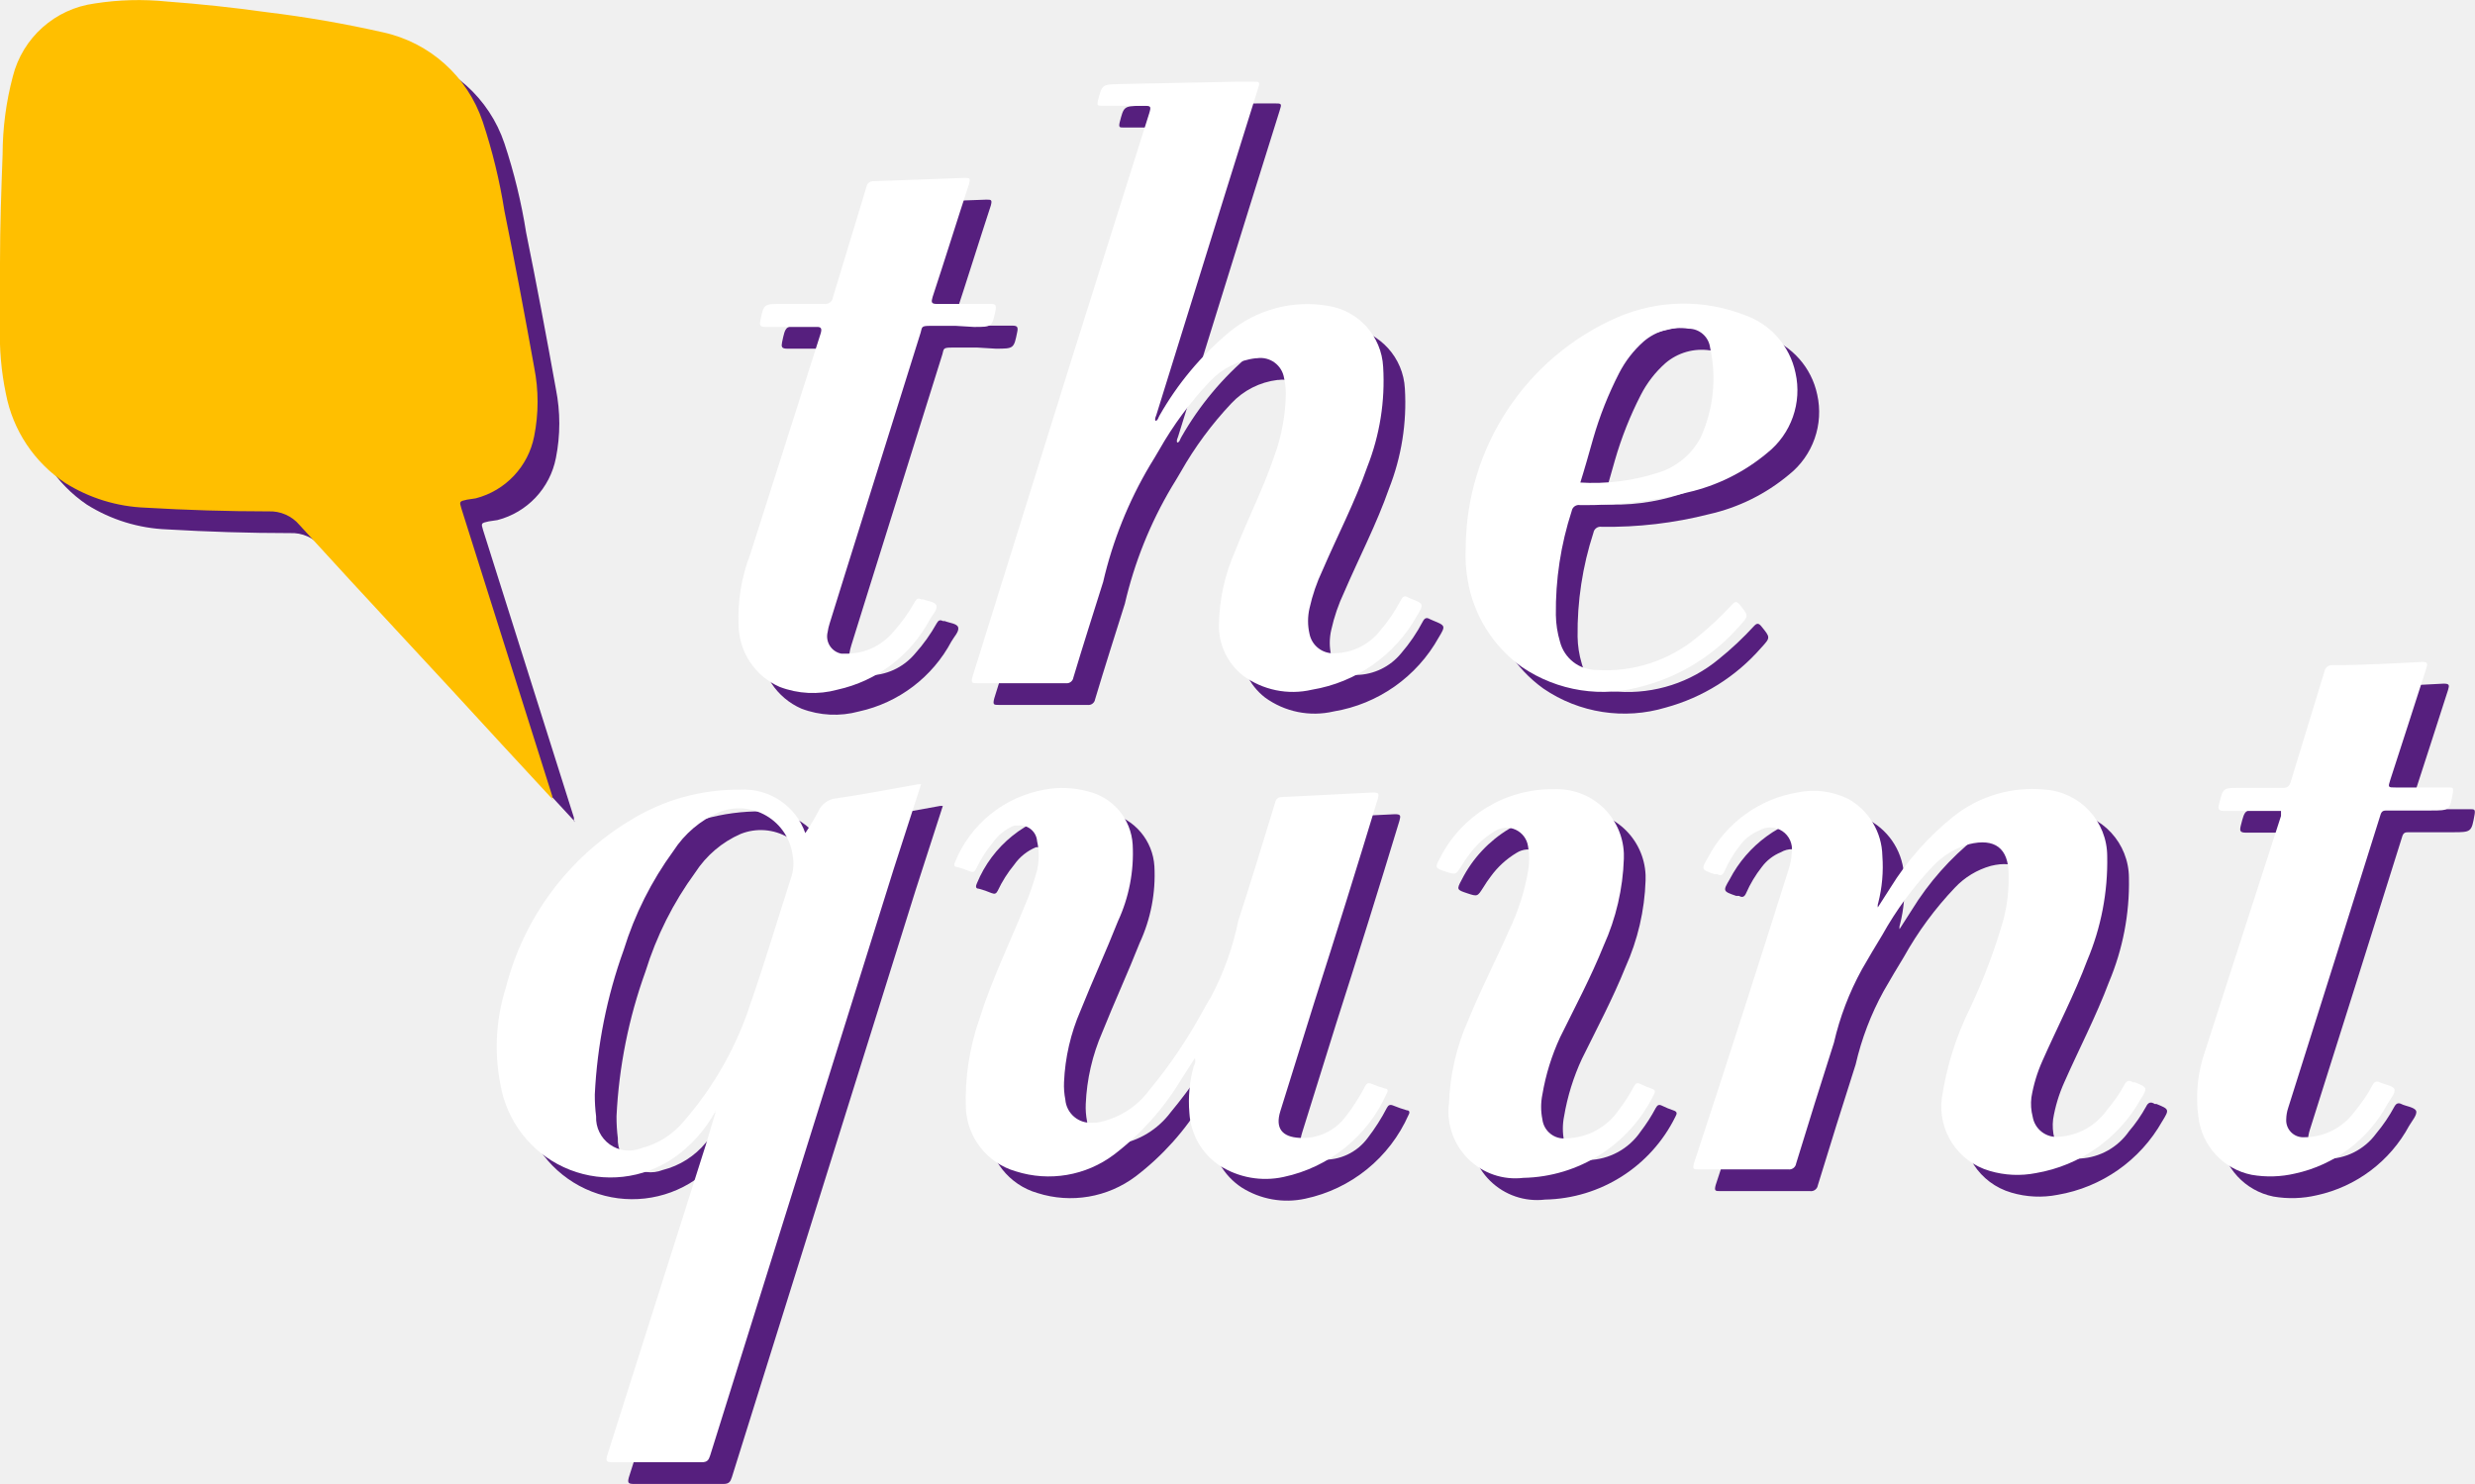
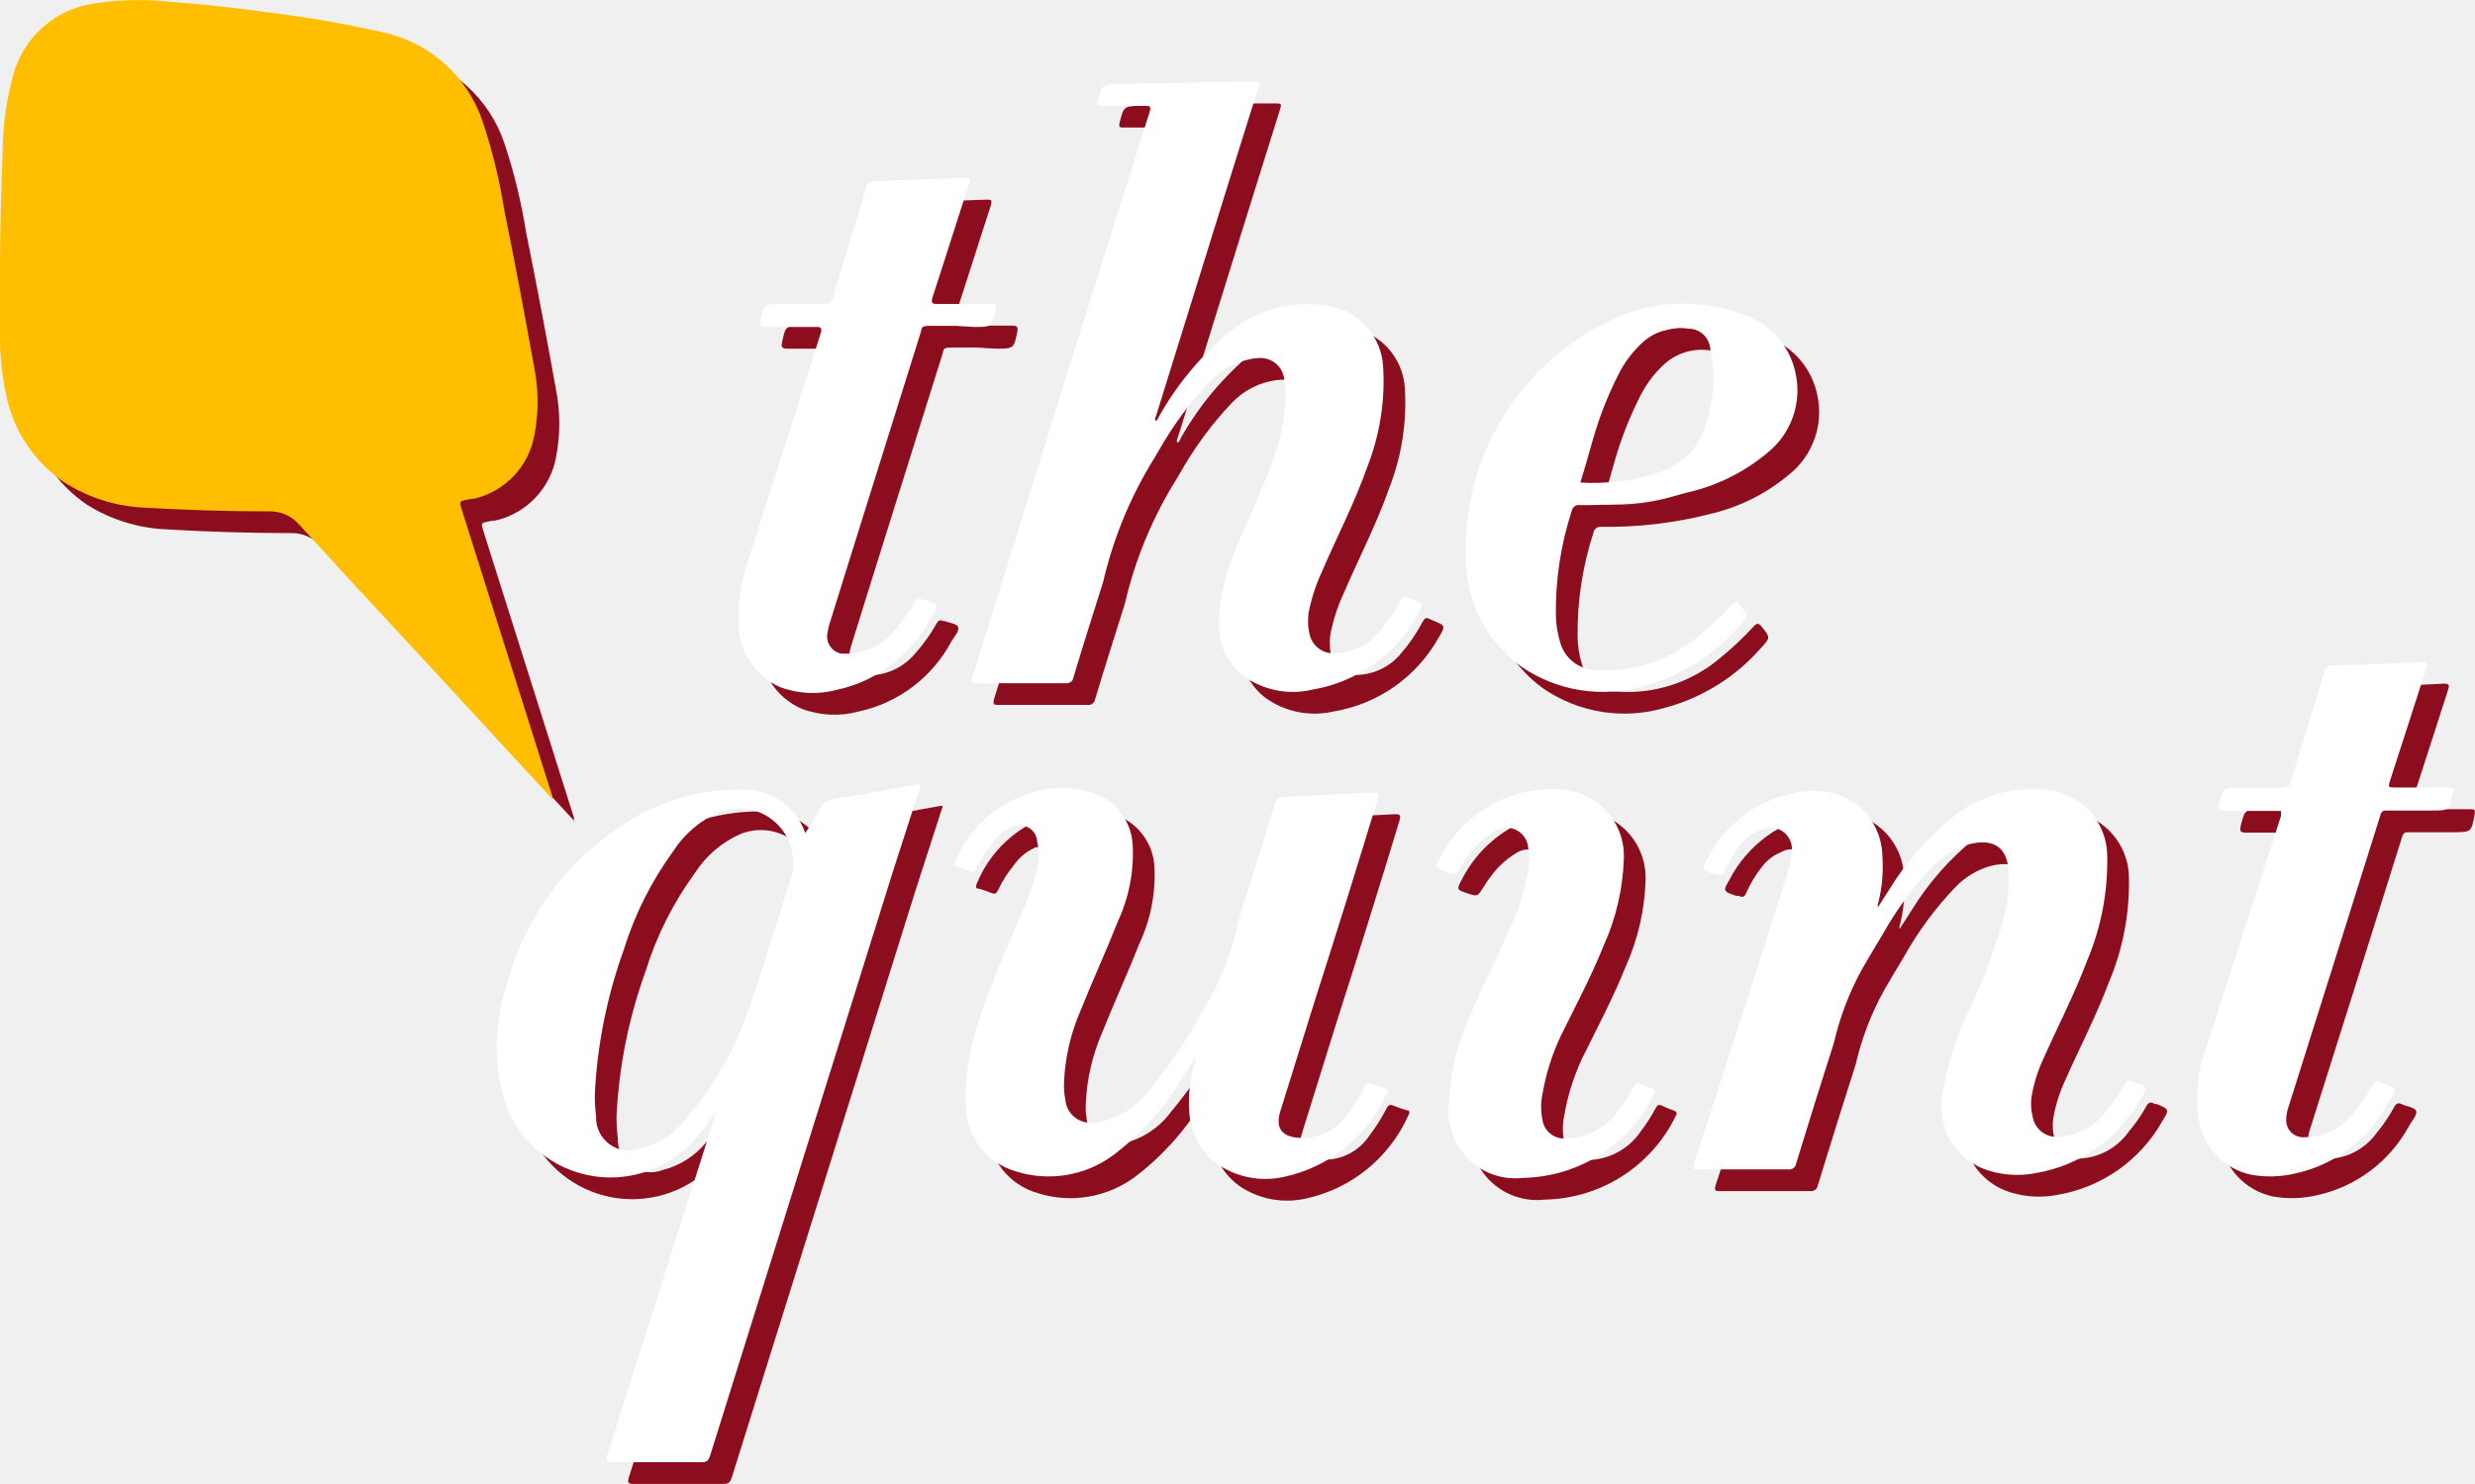
<svg xmlns="http://www.w3.org/2000/svg" viewBox="0 0 113.93 68.3">
  <g style="isolation:isolate">
    <g id="Layer_2" data-name="Layer 2">
      <g id="Layer_2-2" data-name="Layer 2">
        <g id="TwdZE0.tif">
          <g style="mix-blend-mode:multiply">
-             <path d="M26.48,37.84l-2.34-2.53c-3.08-3.37-6.25-6.73-9.35-10.14a1.77,1.77,0,0,0-1.44-.63c-1.88,0-3.77-.06-5.65-.17A7.47,7.47,0,0,1,4,23.23a6.36,6.36,0,0,1-2.69-4.11A13.19,13.19,0,0,1,1,16V13.1c0-1.69.06-3.36.12-5a14.11,14.11,0,0,1,.45-3.53A4.5,4.5,0,0,1,5.36,1.16a12.92,12.92,0,0,1,3.32-.09q2.3.17,4.59.49a53.46,53.46,0,0,1,5.37.93A6.24,6.24,0,0,1,23.22,6.6a25.83,25.83,0,0,1,1,4.11c.49,2.41.94,4.81,1.37,7.2a8.11,8.11,0,0,1,0,3.17,3.68,3.68,0,0,1-2.69,2.86L22.5,24c-.36.08-.36.08-.26.41l4.18,13.23v.16Z" transform="translate(0 0)" style="fill:#561f7e" />
-             <path d="M33.91,52.2A6.29,6.29,0,0,1,32,54.31a5.14,5.14,0,0,1-7.9-3.08,9,9,0,0,1,.19-4.78A12.62,12.62,0,0,1,30,38.77a9.43,9.43,0,0,1,5.07-1.42,3,3,0,0,1,3,2,11.57,11.57,0,0,0,.6-1,1,1,0,0,1,.83-.6c1.26-.19,2.52-.42,3.77-.65h.13L42.14,41q-4.22,13.49-8.45,27c-.07.22-.14.31-.39.31H29.18c-.27,0-.3-.06-.23-.31l4.54-14.3c.15-.48.29-1,.43-1.44,0,0,.06-.09,0-.11S33.91,52.16,33.91,52.2Zm-5.53-.81a7.58,7.58,0,0,0,.06,1,1.51,1.51,0,0,0,2.06,1.47,3.76,3.76,0,0,0,2-1.27,15.61,15.61,0,0,0,3.08-5.49c.66-1.89,1.22-3.8,1.84-5.71a2,2,0,0,0,.07-1,2.49,2.49,0,0,0-3.4-2A4.77,4.77,0,0,0,32,40.17a15.47,15.47,0,0,0-2.29,4.56A22.84,22.84,0,0,0,28.38,51.38Z" transform="translate(0 0)" style="fill:#561f7e" />
-             <path d="M54.19,20.37c.11,0,.13-.16.19-.25a14,14,0,0,1,3.19-3.82,5.64,5.64,0,0,1,4.56-1.22,3,3,0,0,1,2.54,2.81,10.78,10.78,0,0,1-.73,4.6c-.57,1.63-1.38,3.18-2.06,4.76a8.23,8.23,0,0,0-.6,1.75,2.62,2.62,0,0,0,0,1.18,1.11,1.11,0,0,0,1.16.89,2.72,2.72,0,0,0,2.06-1,7.76,7.76,0,0,0,1-1.47c.08-.15.17-.19.32-.1l.16.07c.56.23.57.24.25.77a6.81,6.81,0,0,1-4.84,3.41,3.87,3.87,0,0,1-3.17-.65,2.91,2.91,0,0,1-1.11-2.34,8.71,8.71,0,0,1,.75-3.4c.57-1.46,1.29-2.86,1.79-4.34a8.69,8.69,0,0,0,.54-2.92,3.4,3.4,0,0,0-.08-.69,1.1,1.1,0,0,0-1.25-.92h-.05a3.48,3.48,0,0,0-2.13,1.08,16.3,16.3,0,0,0-2.32,3.14c-.14.23-.27.47-.42.7a18.87,18.87,0,0,0-2.16,5.38c-.46,1.46-.93,2.93-1.37,4.4a.31.31,0,0,1-.35.26H46c-.26,0-.31,0-.23-.31q2.32-7.41,4.63-14.83L53.9,6.22c.1-.33.08-.35-.26-.35H51.73c-.19,0-.24,0-.19-.23.19-.74.19-.75.95-.77l5.46-.11h.7c.36,0,.36,0,.25.35L57.47,9.68,54.23,20.1C54.21,20.18,54.14,20.27,54.19,20.37Z" transform="translate(0 0)" style="fill:#561f7e" />
-             <path d="M56,49.71l-.64,1a12.34,12.34,0,0,1-3.08,3.44,5,5,0,0,1-4.52.77A3.18,3.18,0,0,1,45.46,52a11.31,11.31,0,0,1,.63-4.11c.56-1.78,1.37-3.44,2.06-5.14a11.78,11.78,0,0,0,.59-1.7,3,3,0,0,0,0-1.33A.78.78,0,0,0,47.9,39l-.21,0a2.28,2.28,0,0,0-1,.8A5.69,5.69,0,0,0,45.93,41c-.07.14-.14.17-.29.11a4.29,4.29,0,0,0-.58-.2c-.16,0-.15-.12-.09-.25a5.48,5.48,0,0,1,4.11-3.31,4.45,4.45,0,0,1,2,.08,2.68,2.68,0,0,1,2.06,2.45,7.43,7.43,0,0,1-.68,3.53c-.54,1.37-1.16,2.71-1.72,4.11a9.25,9.25,0,0,0-.76,3.29,3.38,3.38,0,0,0,.06.81,1.16,1.16,0,0,0,1.26,1.06l.17,0a3.82,3.82,0,0,0,2.42-1.48,22.86,22.86,0,0,0,2.43-3.57c.14-.25.28-.51.43-.75A13,13,0,0,0,58,43.39c.59-1.81,1.14-3.63,1.7-5.45a.29.29,0,0,1,.3-.25l4.21-.21c.28,0,.27.07.21.3Q63,42.46,61.5,47.14l-1.56,5c-.25.79.07,1.2.89,1.24a2.46,2.46,0,0,0,2.13-1A9.1,9.1,0,0,0,63.84,51c.07-.13.14-.17.29-.11a6.42,6.42,0,0,0,.63.22c.12,0,.15.09.08.21a6.72,6.72,0,0,1-4.76,3.86,3.92,3.92,0,0,1-2.93-.52,3.14,3.14,0,0,1-1.4-2.43,6.17,6.17,0,0,1,.2-2.16A.39.39,0,0,0,56,49.71Z" transform="translate(0 0)" style="fill:#561f7e" />
-             <path d="M87.44,42.77l.57-.89a12.89,12.89,0,0,1,2.93-3.31,5.84,5.84,0,0,1,4.22-1.22A3.08,3.08,0,0,1,98,40.42a11.72,11.72,0,0,1-.92,4.79c-.59,1.57-1.38,3.08-2.06,4.62a6.84,6.84,0,0,0-.51,1.69,2.38,2.38,0,0,0,.06.89,1.11,1.11,0,0,0,1.2.92A2.93,2.93,0,0,0,98,52.08a6.83,6.83,0,0,0,.79-1.14c.1-.21.23-.23.4-.12h.08c.59.24.6.25.26.8A6.85,6.85,0,0,1,94.72,55a4.46,4.46,0,0,1-2.13-.1,3.08,3.08,0,0,1-2.2-3.37,14,14,0,0,1,1.29-4.11,26.58,26.58,0,0,0,1.55-4.11,7.57,7.57,0,0,0,.23-2.06c0-1.21-.64-1.68-1.82-1.39a3.6,3.6,0,0,0-1.65,1,15.69,15.69,0,0,0-2.35,3.19c-.32.52-.6,1-.93,1.57A13.1,13.1,0,0,0,85.42,49q-.89,2.78-1.74,5.56a.32.32,0,0,1-.36.27H79.2c-.24,0-.3,0-.22-.29Q81.21,47.77,83.34,41a2.69,2.69,0,0,0,.14-.77,1,1,0,0,0-1.5-1,2.06,2.06,0,0,0-.88.68,5.55,5.55,0,0,0-.72,1.2c-.07.16-.16.23-.33.13h-.13c-.61-.21-.62-.22-.3-.76a5.72,5.72,0,0,1,4.11-3,3.63,3.63,0,0,1,2.34.29,3.08,3.08,0,0,1,1.58,2.63,6.75,6.75,0,0,1-.19,2.16A.41.41,0,0,0,87.44,42.77Zm-.06.08Z" transform="translate(0 0)" style="fill:#561f7e" />
-             <path d="M106,38.33h-2.6c-.29,0-.31-.08-.25-.33.19-.73.17-.73.93-.73h2c.23,0,.31-.08.37-.29q.77-2.54,1.55-5.07a.34.34,0,0,1,.37-.29c1.38,0,2.77-.08,4.11-.15.27,0,.28.06.21.29-.56,1.72-1.1,3.44-1.66,5.14-.11.35-.11.35.26.35h2.41c.2,0,.25,0,.21.25-.14.8-.15.81-1,.81H110.9c-.17,0-.27,0-.33.23q-2.11,6.73-4.24,13.46a1.78,1.78,0,0,0-.09.53.78.78,0,0,0,.74.82h.08a2.86,2.86,0,0,0,2.32-1.17,7.39,7.39,0,0,0,.84-1.24c.09-.16.19-.19.34-.11s.6.14.66.31-.19.46-.32.68a6.36,6.36,0,0,1-4.25,3.2,5,5,0,0,1-2,.06,3.08,3.08,0,0,1-2.45-2.65,6.44,6.44,0,0,1,.29-3L106,38.56A2.42,2.42,0,0,0,106,38.33Z" transform="translate(0 0)" style="fill:#561f7e" />
-             <path d="M45,16H43.8c-.4,0-.35.06-.42.31q-1.71,5.48-3.43,10.95l-.76,2.44a2.26,2.26,0,0,0-.09.39.81.81,0,0,0,.63,1l.21,0a2.8,2.8,0,0,0,2.18-1,7.75,7.75,0,0,0,1-1.4c.08-.14.15-.17.29-.1h.08c.22.09.58.11.62.3s-.19.42-.31.63a6.36,6.36,0,0,1-4.26,3.23,4.27,4.27,0,0,1-2.65-.13A3.15,3.15,0,0,1,35,29.79a8.05,8.05,0,0,1,.53-3.26c1.09-3.39,2.16-6.8,3.25-10.19.07-.24,0-.3-.21-.29H36.23c-.25,0-.27-.09-.23-.29.16-.77.16-.77,1-.77h1.94a.35.35,0,0,0,.4-.3l1.54-5.07a.32.32,0,0,1,.35-.28l4.17-.15c.23,0,.28,0,.21.27-.57,1.74-1.11,3.48-1.68,5.21-.07.24-.07.33.23.32h2.44c.22,0,.27.06.23.27-.16.79-.15.79-1,.79Z" transform="translate(0 0)" style="fill:#561f7e" />
-             <path d="M68.47,26.21a11.64,11.64,0,0,1,7-10.61,7.72,7.72,0,0,1,5.83-.1,3.6,3.6,0,0,1,2.35,2.66,3.68,3.68,0,0,1-1.3,3.69,8.71,8.71,0,0,1-3.68,1.82,18.87,18.87,0,0,1-4.94.58.33.33,0,0,0-.38.27h0a14.88,14.88,0,0,0-.73,4.79,4.56,4.56,0,0,0,.19,1.23,1.73,1.73,0,0,0,1.67,1.3,6.57,6.57,0,0,0,4.64-1.5,14.64,14.64,0,0,0,1.62-1.52c.13-.14.21-.14.33,0,.43.53.44.52,0,1a8.93,8.93,0,0,1-4.39,2.75,6.61,6.61,0,0,1-5.63-.87,6.17,6.17,0,0,1-2.49-4A6.52,6.52,0,0,1,68.47,26.21Zm5.23-3a9.76,9.76,0,0,0,3.66-.46,3.31,3.31,0,0,0,1.93-1.62A6.58,6.58,0,0,0,79.72,17a1,1,0,0,0-1-.87,2.57,2.57,0,0,0-2.06.59,5,5,0,0,0-1.13,1.46,16.69,16.69,0,0,0-1.19,3c-.2.71-.4,1.42-.63,2.15Z" transform="translate(0 0)" style="fill:#561f7e" />
-             <path d="M67.7,51.82a10.28,10.28,0,0,1,.9-3.89c.57-1.4,1.26-2.73,1.87-4.11a10.49,10.49,0,0,0,.87-2.71,3.24,3.24,0,0,0,0-1.15,1,1,0,0,0-1.53-.7,4,4,0,0,0-1.19,1.09,5.64,5.64,0,0,0-.34.5c-.27.42-.26.43-.74.27s-.5-.17-.25-.63a5.78,5.78,0,0,1,5.24-3.16,3.08,3.08,0,0,1,3.22,2.95q0,.13,0,.25a10.55,10.55,0,0,1-.93,4c-.58,1.44-1.31,2.81-2,4.21A10.4,10.4,0,0,0,72,51.38a2.88,2.88,0,0,0,0,1.15,1,1,0,0,0,1.11.87,3,3,0,0,0,2.41-1.31A7.67,7.67,0,0,0,76.22,51c.08-.14.15-.17.29-.1a4.17,4.17,0,0,0,.51.21c.19.06.19.14.1.3a6.84,6.84,0,0,1-6,3.81,3.08,3.08,0,0,1-3.43-3.37Z" transform="translate(0 0)" style="fill:#561f7e" />
-             <path d="M33.91,52.2s0-.1.06-.07,0,.07,0,.11Z" transform="translate(0 0)" style="fill:#561f7e" />
-             <polygon points="87.37 42.85 87.37 42.85 87.37 42.85 87.37 42.85" style="fill:#561f7e" />
+             <path d="M26.48,37.84l-2.34-2.53c-3.08-3.37-6.25-6.73-9.35-10.14a1.77,1.77,0,0,0-1.44-.63c-1.88,0-3.77-.06-5.65-.17A7.47,7.47,0,0,1,4,23.23a6.36,6.36,0,0,1-2.69-4.11A13.19,13.19,0,0,1,1,16V13.1c0-1.69.06-3.36.12-5a14.11,14.11,0,0,1,.45-3.53A4.5,4.5,0,0,1,5.36,1.16a12.92,12.92,0,0,1,3.32-.09q2.3.17,4.59.49a53.46,53.46,0,0,1,5.37.93A6.24,6.24,0,0,1,23.22,6.6a25.83,25.83,0,0,1,1,4.11c.49,2.41.94,4.81,1.37,7.2a8.11,8.11,0,0,1,0,3.17,3.68,3.68,0,0,1-2.69,2.86L22.5,24c-.36.08-.36.08-.26.41l4.18,13.23v.16Z" transform="translate(0 0)" style="fill:#8C0E1E" />
+             <path d="M33.91,52.2A6.29,6.29,0,0,1,32,54.31a5.14,5.14,0,0,1-7.9-3.08,9,9,0,0,1,.19-4.78A12.62,12.62,0,0,1,30,38.77a9.43,9.43,0,0,1,5.07-1.42,3,3,0,0,1,3,2,11.57,11.57,0,0,0,.6-1,1,1,0,0,1,.83-.6c1.26-.19,2.52-.42,3.77-.65h.13L42.14,41q-4.22,13.49-8.45,27c-.07.22-.14.31-.39.31H29.18c-.27,0-.3-.06-.23-.31l4.54-14.3c.15-.48.29-1,.43-1.44,0,0,.06-.09,0-.11S33.91,52.16,33.91,52.2Zm-5.53-.81a7.58,7.58,0,0,0,.06,1,1.51,1.51,0,0,0,2.06,1.47,3.76,3.76,0,0,0,2-1.27,15.61,15.61,0,0,0,3.08-5.49c.66-1.89,1.22-3.8,1.84-5.71a2,2,0,0,0,.07-1,2.49,2.49,0,0,0-3.4-2A4.77,4.77,0,0,0,32,40.17a15.47,15.47,0,0,0-2.29,4.56A22.84,22.84,0,0,0,28.38,51.38Z" transform="translate(0 0)" style="fill:#8C0E1E" />
+             <path d="M54.19,20.37c.11,0,.13-.16.19-.25a14,14,0,0,1,3.19-3.82,5.64,5.64,0,0,1,4.56-1.22,3,3,0,0,1,2.54,2.81,10.78,10.78,0,0,1-.73,4.6c-.57,1.63-1.38,3.18-2.06,4.76a8.23,8.23,0,0,0-.6,1.75,2.62,2.62,0,0,0,0,1.18,1.11,1.11,0,0,0,1.16.89,2.72,2.72,0,0,0,2.06-1,7.76,7.76,0,0,0,1-1.47c.08-.15.17-.19.32-.1l.16.07c.56.23.57.24.25.77a6.81,6.81,0,0,1-4.84,3.41,3.87,3.87,0,0,1-3.17-.65,2.91,2.91,0,0,1-1.11-2.34,8.71,8.71,0,0,1,.75-3.4c.57-1.46,1.29-2.86,1.79-4.34a8.69,8.69,0,0,0,.54-2.92,3.4,3.4,0,0,0-.08-.69,1.1,1.1,0,0,0-1.25-.92h-.05a3.48,3.48,0,0,0-2.13,1.08,16.3,16.3,0,0,0-2.32,3.14c-.14.23-.27.47-.42.7a18.87,18.87,0,0,0-2.16,5.38c-.46,1.46-.93,2.93-1.37,4.4a.31.31,0,0,1-.35.26H46c-.26,0-.31,0-.23-.31q2.32-7.41,4.63-14.83L53.9,6.22c.1-.33.08-.35-.26-.35H51.73c-.19,0-.24,0-.19-.23.19-.74.19-.75.95-.77l5.46-.11h.7c.36,0,.36,0,.25.35L57.47,9.68,54.23,20.1C54.21,20.18,54.14,20.27,54.19,20.37Z" transform="translate(0 0)" style="fill:#8C0E1E" />
+             <path d="M56,49.71l-.64,1a12.34,12.34,0,0,1-3.08,3.44,5,5,0,0,1-4.52.77A3.18,3.18,0,0,1,45.46,52a11.31,11.31,0,0,1,.63-4.11c.56-1.78,1.37-3.44,2.06-5.14a11.78,11.78,0,0,0,.59-1.7,3,3,0,0,0,0-1.33A.78.78,0,0,0,47.9,39l-.21,0a2.28,2.28,0,0,0-1,.8A5.69,5.69,0,0,0,45.93,41c-.07.14-.14.17-.29.11a4.29,4.29,0,0,0-.58-.2c-.16,0-.15-.12-.09-.25a5.48,5.48,0,0,1,4.11-3.31,4.45,4.45,0,0,1,2,.08,2.68,2.68,0,0,1,2.06,2.45,7.43,7.43,0,0,1-.68,3.53c-.54,1.37-1.16,2.71-1.72,4.11a9.25,9.25,0,0,0-.76,3.29,3.38,3.38,0,0,0,.06.81,1.16,1.16,0,0,0,1.26,1.06l.17,0a3.82,3.82,0,0,0,2.42-1.48,22.86,22.86,0,0,0,2.43-3.57c.14-.25.28-.51.43-.75A13,13,0,0,0,58,43.39c.59-1.81,1.14-3.63,1.7-5.45a.29.29,0,0,1,.3-.25l4.21-.21c.28,0,.27.07.21.3Q63,42.46,61.5,47.14l-1.56,5c-.25.79.07,1.2.89,1.24a2.46,2.46,0,0,0,2.13-1A9.1,9.1,0,0,0,63.84,51c.07-.13.14-.17.29-.11a6.42,6.42,0,0,0,.63.22c.12,0,.15.09.08.21a6.72,6.72,0,0,1-4.76,3.86,3.92,3.92,0,0,1-2.93-.52,3.14,3.14,0,0,1-1.4-2.43,6.17,6.17,0,0,1,.2-2.16A.39.39,0,0,0,56,49.71Z" transform="translate(0 0)" style="fill:#8C0E1E" />
+             <path d="M87.44,42.77l.57-.89a12.89,12.89,0,0,1,2.93-3.31,5.84,5.84,0,0,1,4.22-1.22A3.08,3.08,0,0,1,98,40.42a11.72,11.72,0,0,1-.92,4.79c-.59,1.57-1.38,3.08-2.06,4.62a6.84,6.84,0,0,0-.51,1.69,2.38,2.38,0,0,0,.06.89,1.11,1.11,0,0,0,1.2.92A2.93,2.93,0,0,0,98,52.08a6.83,6.83,0,0,0,.79-1.14c.1-.21.23-.23.4-.12h.08c.59.24.6.25.26.8A6.85,6.85,0,0,1,94.72,55a4.46,4.46,0,0,1-2.13-.1,3.08,3.08,0,0,1-2.2-3.37,14,14,0,0,1,1.29-4.11,26.58,26.58,0,0,0,1.55-4.11,7.57,7.57,0,0,0,.23-2.06c0-1.21-.64-1.68-1.82-1.39a3.6,3.6,0,0,0-1.65,1,15.69,15.69,0,0,0-2.35,3.19c-.32.52-.6,1-.93,1.57A13.1,13.1,0,0,0,85.42,49q-.89,2.78-1.74,5.56a.32.32,0,0,1-.36.27H79.2c-.24,0-.3,0-.22-.29Q81.21,47.77,83.34,41a2.69,2.69,0,0,0,.14-.77,1,1,0,0,0-1.5-1,2.06,2.06,0,0,0-.88.68,5.55,5.55,0,0,0-.72,1.2c-.07.16-.16.23-.33.13h-.13c-.61-.21-.62-.22-.3-.76a5.72,5.72,0,0,1,4.11-3,3.63,3.63,0,0,1,2.34.29,3.08,3.08,0,0,1,1.58,2.63,6.75,6.75,0,0,1-.19,2.16A.41.41,0,0,0,87.44,42.77Zm-.06.08Z" transform="translate(0 0)" style="fill:#8C0E1E" />
+             <path d="M106,38.33h-2.6c-.29,0-.31-.08-.25-.33.19-.73.17-.73.93-.73h2c.23,0,.31-.08.37-.29q.77-2.54,1.55-5.07a.34.34,0,0,1,.37-.29c1.38,0,2.77-.08,4.11-.15.27,0,.28.06.21.29-.56,1.72-1.1,3.44-1.66,5.14-.11.35-.11.35.26.35h2.41c.2,0,.25,0,.21.25-.14.8-.15.81-1,.81H110.9c-.17,0-.27,0-.33.23q-2.11,6.73-4.24,13.46a1.78,1.78,0,0,0-.09.53.78.78,0,0,0,.74.82h.08a2.86,2.86,0,0,0,2.32-1.17,7.39,7.39,0,0,0,.84-1.24c.09-.16.19-.19.34-.11s.6.14.66.31-.19.46-.32.68a6.36,6.36,0,0,1-4.25,3.2,5,5,0,0,1-2,.06,3.08,3.08,0,0,1-2.45-2.65,6.44,6.44,0,0,1,.29-3L106,38.56A2.42,2.42,0,0,0,106,38.33Z" transform="translate(0 0)" style="fill:#8C0E1E" />
+             <path d="M45,16H43.8c-.4,0-.35.06-.42.31q-1.71,5.48-3.43,10.95l-.76,2.44a2.26,2.26,0,0,0-.09.39.81.81,0,0,0,.63,1l.21,0a2.8,2.8,0,0,0,2.18-1,7.75,7.75,0,0,0,1-1.4c.08-.14.15-.17.29-.1h.08c.22.09.58.11.62.3s-.19.42-.31.63a6.36,6.36,0,0,1-4.26,3.23,4.27,4.27,0,0,1-2.65-.13A3.15,3.15,0,0,1,35,29.79a8.05,8.05,0,0,1,.53-3.26c1.09-3.39,2.16-6.8,3.25-10.19.07-.24,0-.3-.21-.29H36.23c-.25,0-.27-.09-.23-.29.16-.77.16-.77,1-.77h1.94a.35.35,0,0,0,.4-.3l1.54-5.07a.32.32,0,0,1,.35-.28l4.17-.15c.23,0,.28,0,.21.27-.57,1.74-1.11,3.48-1.68,5.21-.07.24-.07.33.23.32h2.44c.22,0,.27.06.23.27-.16.79-.15.79-1,.79Z" transform="translate(0 0)" style="fill:#8C0E1E" />
+             <path d="M68.47,26.21a11.64,11.64,0,0,1,7-10.61,7.72,7.72,0,0,1,5.83-.1,3.6,3.6,0,0,1,2.35,2.66,3.68,3.68,0,0,1-1.3,3.69,8.71,8.71,0,0,1-3.68,1.82,18.87,18.87,0,0,1-4.94.58.33.33,0,0,0-.38.27h0a14.88,14.88,0,0,0-.73,4.79,4.56,4.56,0,0,0,.19,1.23,1.73,1.73,0,0,0,1.67,1.3,6.57,6.57,0,0,0,4.64-1.5,14.64,14.64,0,0,0,1.62-1.52c.13-.14.21-.14.33,0,.43.53.44.52,0,1a8.93,8.93,0,0,1-4.39,2.75,6.61,6.61,0,0,1-5.63-.87,6.17,6.17,0,0,1-2.49-4A6.52,6.52,0,0,1,68.47,26.21Zm5.23-3a9.76,9.76,0,0,0,3.66-.46,3.31,3.31,0,0,0,1.93-1.62A6.58,6.58,0,0,0,79.72,17a1,1,0,0,0-1-.87,2.57,2.57,0,0,0-2.06.59,5,5,0,0,0-1.13,1.46,16.69,16.69,0,0,0-1.19,3c-.2.71-.4,1.42-.63,2.15Z" transform="translate(0 0)" style="fill:#8C0E1E" />
+             <path d="M67.7,51.82a10.28,10.28,0,0,1,.9-3.89c.57-1.4,1.26-2.73,1.87-4.11a10.49,10.49,0,0,0,.87-2.71,3.24,3.24,0,0,0,0-1.15,1,1,0,0,0-1.53-.7,4,4,0,0,0-1.19,1.09,5.64,5.64,0,0,0-.34.5c-.27.42-.26.43-.74.27s-.5-.17-.25-.63a5.78,5.78,0,0,1,5.24-3.16,3.08,3.08,0,0,1,3.22,2.95q0,.13,0,.25a10.55,10.55,0,0,1-.93,4c-.58,1.44-1.31,2.81-2,4.21A10.4,10.4,0,0,0,72,51.38a2.88,2.88,0,0,0,0,1.15,1,1,0,0,0,1.11.87,3,3,0,0,0,2.41-1.31A7.67,7.67,0,0,0,76.22,51c.08-.14.15-.17.29-.1a4.17,4.17,0,0,0,.51.21c.19.06.19.14.1.3a6.84,6.84,0,0,1-6,3.81,3.08,3.08,0,0,1-3.43-3.37Z" transform="translate(0 0)" style="fill:#8C0E1E" />
+             <path d="M33.91,52.2s0-.1.06-.07,0,.07,0,.11Z" transform="translate(0 0)" style="fill:#8C0E1E" />
+             <polygon points="87.37 42.85 87.37 42.85 87.37 42.85 87.37 42.85" style="fill:#8C0E1E" />
          </g>
          <path d="M25.48,36.84l-2.34-2.53c-3.08-3.37-6.25-6.73-9.35-10.14a1.77,1.77,0,0,0-1.44-.63c-1.88,0-3.77-.06-5.65-.17A7.47,7.47,0,0,1,3,22.23,6.36,6.36,0,0,1,.27,18.12,13.19,13.19,0,0,1,0,15V12.1c0-1.69.06-3.36.12-5A14.11,14.11,0,0,1,.59,3.52,4.5,4.5,0,0,1,4.36.16,12.92,12.92,0,0,1,7.68.07q2.3.17,4.59.49a53.46,53.46,0,0,1,5.37.93A6.24,6.24,0,0,1,22.22,5.6a25.83,25.83,0,0,1,1,4.11c.49,2.41.94,4.81,1.37,7.2a8.11,8.11,0,0,1,0,3.17,3.68,3.68,0,0,1-2.69,2.86L21.5,23c-.36.08-.36.08-.26.41l4.18,13.23v.16Z" transform="translate(0 0)" style="fill:#FFBF00" />
          <path d="M32.91,51.2A6.29,6.29,0,0,1,31,53.31a5.14,5.14,0,0,1-7.9-3.08,9,9,0,0,1,.19-4.78A12.62,12.62,0,0,1,29,37.77a9.43,9.43,0,0,1,5.07-1.42,3,3,0,0,1,3,2,11.57,11.57,0,0,0,.6-1,1,1,0,0,1,.83-.6c1.26-.19,2.52-.42,3.77-.65h.13L41.14,40q-4.22,13.49-8.45,27c-.07.22-.14.31-.39.31H28.18c-.27,0-.3-.06-.23-.31l4.54-14.3c.15-.48.29-1,.43-1.44,0,0,.06-.09,0-.11S32.91,51.16,32.91,51.2Zm-5.53-.81a7.58,7.58,0,0,0,.06,1,1.51,1.51,0,0,0,2.06,1.47,3.76,3.76,0,0,0,2-1.27,15.61,15.61,0,0,0,3.08-5.49c.66-1.89,1.22-3.8,1.84-5.71a2,2,0,0,0,.07-1,2.49,2.49,0,0,0-3.4-2A4.77,4.77,0,0,0,31,39.17a15.47,15.47,0,0,0-2.29,4.56A22.84,22.84,0,0,0,27.38,50.38Z" transform="translate(0 0)" style="fill:#fff" />
          <path d="M53.19,19.37c.11,0,.13-.16.19-.25a14,14,0,0,1,3.19-3.82,5.64,5.64,0,0,1,4.56-1.22,3,3,0,0,1,2.54,2.81,10.78,10.78,0,0,1-.73,4.6c-.57,1.63-1.38,3.18-2.06,4.76a8.23,8.23,0,0,0-.6,1.75,2.62,2.62,0,0,0,0,1.18,1.11,1.11,0,0,0,1.16.89,2.72,2.72,0,0,0,2.06-1,7.76,7.76,0,0,0,1-1.47c.08-.15.17-.19.32-.1l.16.07c.56.23.57.24.25.77a6.81,6.81,0,0,1-4.84,3.41,3.87,3.87,0,0,1-3.17-.65,2.91,2.91,0,0,1-1.11-2.34,8.71,8.71,0,0,1,.75-3.4c.57-1.46,1.29-2.86,1.79-4.34a8.69,8.69,0,0,0,.54-2.92,3.4,3.4,0,0,0-.08-.69,1.1,1.1,0,0,0-1.25-.92h-.05a3.48,3.48,0,0,0-2.13,1.08,16.3,16.3,0,0,0-2.32,3.14c-.14.23-.27.47-.42.7a18.87,18.87,0,0,0-2.16,5.38c-.46,1.46-.93,2.93-1.37,4.4a.31.31,0,0,1-.35.26H45c-.26,0-.31,0-.23-.31q2.32-7.41,4.63-14.83L52.9,5.22c.1-.33.08-.35-.26-.35H50.73c-.19,0-.24,0-.19-.23.19-.74.19-.75.95-.77l5.46-.11h.7c.36,0,.36,0,.25.35L56.47,8.68,53.23,19.1C53.21,19.18,53.14,19.27,53.19,19.37Z" transform="translate(0 0)" style="fill:#fff" />
          <path d="M55,48.71l-.64,1a12.34,12.34,0,0,1-3.08,3.44,5,5,0,0,1-4.52.77A3.18,3.18,0,0,1,44.46,51a11.31,11.31,0,0,1,.63-4.11c.56-1.78,1.37-3.44,2.06-5.14a11.78,11.78,0,0,0,.59-1.7,3,3,0,0,0,0-1.33A.78.78,0,0,0,46.9,38l-.21,0a2.28,2.28,0,0,0-1,.8A5.69,5.69,0,0,0,44.93,40c-.07.14-.14.17-.29.11a4.29,4.29,0,0,0-.58-.2c-.16,0-.15-.12-.09-.25a5.48,5.48,0,0,1,4.11-3.31,4.45,4.45,0,0,1,2,.08,2.68,2.68,0,0,1,2.06,2.45,7.43,7.43,0,0,1-.68,3.53c-.54,1.37-1.16,2.71-1.72,4.11a9.25,9.25,0,0,0-.76,3.29,3.38,3.38,0,0,0,.06.81,1.16,1.16,0,0,0,1.26,1.06l.17,0a3.82,3.82,0,0,0,2.42-1.48,22.86,22.86,0,0,0,2.43-3.57c.14-.25.28-.51.43-.75A13,13,0,0,0,57,42.39c.59-1.81,1.14-3.63,1.7-5.45a.29.29,0,0,1,.3-.25l4.21-.21c.28,0,.27.07.21.3Q62,41.46,60.5,46.14l-1.56,5c-.25.79.07,1.2.89,1.24a2.46,2.46,0,0,0,2.13-1A9.1,9.1,0,0,0,62.84,50c.07-.13.14-.17.29-.11a6.42,6.42,0,0,0,.63.22c.12,0,.15.09.08.21a6.72,6.72,0,0,1-4.76,3.86,3.92,3.92,0,0,1-2.93-.52,3.14,3.14,0,0,1-1.4-2.43,6.17,6.17,0,0,1,.2-2.16A.39.39,0,0,0,55,48.71Z" transform="translate(0 0)" style="fill:#fff" />
          <path d="M86.44,41.77l.57-.89a12.89,12.89,0,0,1,2.93-3.31,5.84,5.84,0,0,1,4.22-1.22A3.08,3.08,0,0,1,97,39.42a11.72,11.72,0,0,1-.92,4.79c-.59,1.57-1.38,3.08-2.06,4.62a6.84,6.84,0,0,0-.51,1.69,2.38,2.38,0,0,0,.06.89,1.11,1.11,0,0,0,1.2.92A2.93,2.93,0,0,0,97,51.08a6.83,6.83,0,0,0,.79-1.14c.1-.21.23-.23.4-.12h.08c.59.24.6.25.26.8A6.85,6.85,0,0,1,93.72,54a4.46,4.46,0,0,1-2.13-.1,3.08,3.08,0,0,1-2.2-3.37,14,14,0,0,1,1.29-4.11,26.58,26.58,0,0,0,1.55-4.11,7.57,7.57,0,0,0,.23-2.06c0-1.21-.64-1.68-1.82-1.39a3.6,3.6,0,0,0-1.65,1,15.69,15.69,0,0,0-2.35,3.19c-.32.52-.6,1-.93,1.57A13.1,13.1,0,0,0,84.42,48q-.89,2.78-1.74,5.56a.32.32,0,0,1-.36.27H78.2c-.24,0-.3,0-.22-.29Q80.21,46.77,82.34,40a2.69,2.69,0,0,0,.14-.77,1,1,0,0,0-1.5-1,2.06,2.06,0,0,0-.88.68,5.55,5.55,0,0,0-.72,1.2c-.07.16-.16.23-.33.13h-.13c-.61-.21-.62-.22-.3-.76a5.72,5.72,0,0,1,4.11-3,3.63,3.63,0,0,1,2.34.29,3.08,3.08,0,0,1,1.58,2.63,6.75,6.75,0,0,1-.19,2.16A.41.41,0,0,0,86.44,41.77Zm-.06.08Z" transform="translate(0 0)" style="fill:#fff" />
          <path d="M105,37.33h-2.6c-.29,0-.31-.08-.25-.33.19-.73.17-.73.93-.73h2c.23,0,.31-.08.37-.29q.77-2.54,1.55-5.07a.34.34,0,0,1,.37-.29c1.38,0,2.77-.08,4.11-.15.27,0,.28.06.21.29-.56,1.72-1.1,3.44-1.66,5.14-.11.35-.11.35.26.35h2.41c.2,0,.25,0,.21.25-.14.8-.15.81-1,.81H109.9c-.17,0-.27,0-.33.23q-2.11,6.73-4.24,13.46a1.78,1.78,0,0,0-.09.53.78.78,0,0,0,.74.82h.08a2.86,2.86,0,0,0,2.32-1.17,7.39,7.39,0,0,0,.84-1.24c.09-.16.19-.19.34-.11s.6.14.66.31-.19.46-.32.68a6.36,6.36,0,0,1-4.25,3.2,5,5,0,0,1-2,.06,3.08,3.08,0,0,1-2.45-2.65,6.44,6.44,0,0,1,.29-3L105,37.56A2.42,2.42,0,0,0,105,37.33Z" transform="translate(0 0)" style="fill:#fff" />
          <path d="M44,15H42.8c-.4,0-.35.06-.42.31q-1.71,5.48-3.43,10.95l-.76,2.44a2.26,2.26,0,0,0-.09.39.81.81,0,0,0,.63,1l.21,0a2.8,2.8,0,0,0,2.18-1,7.75,7.75,0,0,0,1-1.4c.08-.14.15-.17.29-.1h.08c.22.09.58.11.62.3s-.19.42-.31.63a6.36,6.36,0,0,1-4.26,3.23,4.27,4.27,0,0,1-2.65-.13A3.15,3.15,0,0,1,34,28.79a8.05,8.05,0,0,1,.53-3.26c1.09-3.39,2.16-6.8,3.25-10.19.07-.24,0-.3-.21-.29H35.23c-.25,0-.27-.09-.23-.29.16-.77.16-.77,1-.77h1.94a.35.35,0,0,0,.4-.3l1.54-5.07a.32.32,0,0,1,.35-.28l4.17-.15c.23,0,.28,0,.21.27-.57,1.74-1.11,3.48-1.68,5.21-.07.24-.07.33.23.32h2.44c.22,0,.27.06.23.27-.16.79-.15.79-1,.79Z" transform="translate(0 0)" style="fill:#fff" />
          <path d="M67.47,25.21a11.64,11.64,0,0,1,7-10.61,7.72,7.72,0,0,1,5.83-.1,3.6,3.6,0,0,1,2.35,2.66,3.68,3.68,0,0,1-1.3,3.69,8.71,8.71,0,0,1-3.68,1.82,18.87,18.87,0,0,1-4.94.58.33.33,0,0,0-.38.27h0a14.88,14.88,0,0,0-.73,4.79,4.56,4.56,0,0,0,.19,1.23,1.73,1.73,0,0,0,1.67,1.3,6.57,6.57,0,0,0,4.64-1.5,14.64,14.64,0,0,0,1.62-1.52c.13-.14.21-.14.33,0,.43.53.44.52,0,1a8.93,8.93,0,0,1-4.39,2.75,6.61,6.61,0,0,1-5.63-.87,6.17,6.17,0,0,1-2.49-4A6.52,6.52,0,0,1,67.47,25.21Zm5.23-3a9.76,9.76,0,0,0,3.66-.46,3.31,3.31,0,0,0,1.93-1.62A6.58,6.58,0,0,0,78.72,16a1,1,0,0,0-1-.87,2.57,2.57,0,0,0-2.06.59,5,5,0,0,0-1.13,1.46,16.69,16.69,0,0,0-1.19,3c-.2.71-.4,1.42-.63,2.15Z" transform="translate(0 0)" style="fill:#fff" />
          <path d="M66.7,50.82a10.28,10.28,0,0,1,.9-3.89c.57-1.4,1.26-2.73,1.87-4.11a10.49,10.49,0,0,0,.87-2.71,3.24,3.24,0,0,0,0-1.15,1,1,0,0,0-1.53-.7,4,4,0,0,0-1.19,1.09,5.64,5.64,0,0,0-.34.5c-.27.42-.26.43-.74.27s-.5-.17-.25-.63a5.78,5.78,0,0,1,5.24-3.16,3.08,3.08,0,0,1,3.22,2.95q0,.13,0,.25a10.55,10.55,0,0,1-.93,4c-.58,1.44-1.31,2.81-2,4.21A10.4,10.4,0,0,0,71,50.38a2.88,2.88,0,0,0,0,1.15,1,1,0,0,0,1.11.87,3,3,0,0,0,2.41-1.31A7.67,7.67,0,0,0,75.22,50c.08-.14.15-.17.29-.1a4.17,4.17,0,0,0,.51.21c.19.06.19.14.1.3a6.84,6.84,0,0,1-6,3.81,3.08,3.08,0,0,1-3.43-3.37Z" transform="translate(0 0)" style="fill:#fff" />
          <path d="M32.91,51.2s0-.1.06-.07,0,.07,0,.11Z" transform="translate(0 0)" style="fill:#fff" />
          <polygon points="86.37 41.85 86.37 41.85 86.37 41.85 86.37 41.85" style="fill:#fff" />
        </g>
      </g>
    </g>
  </g>
</svg>
